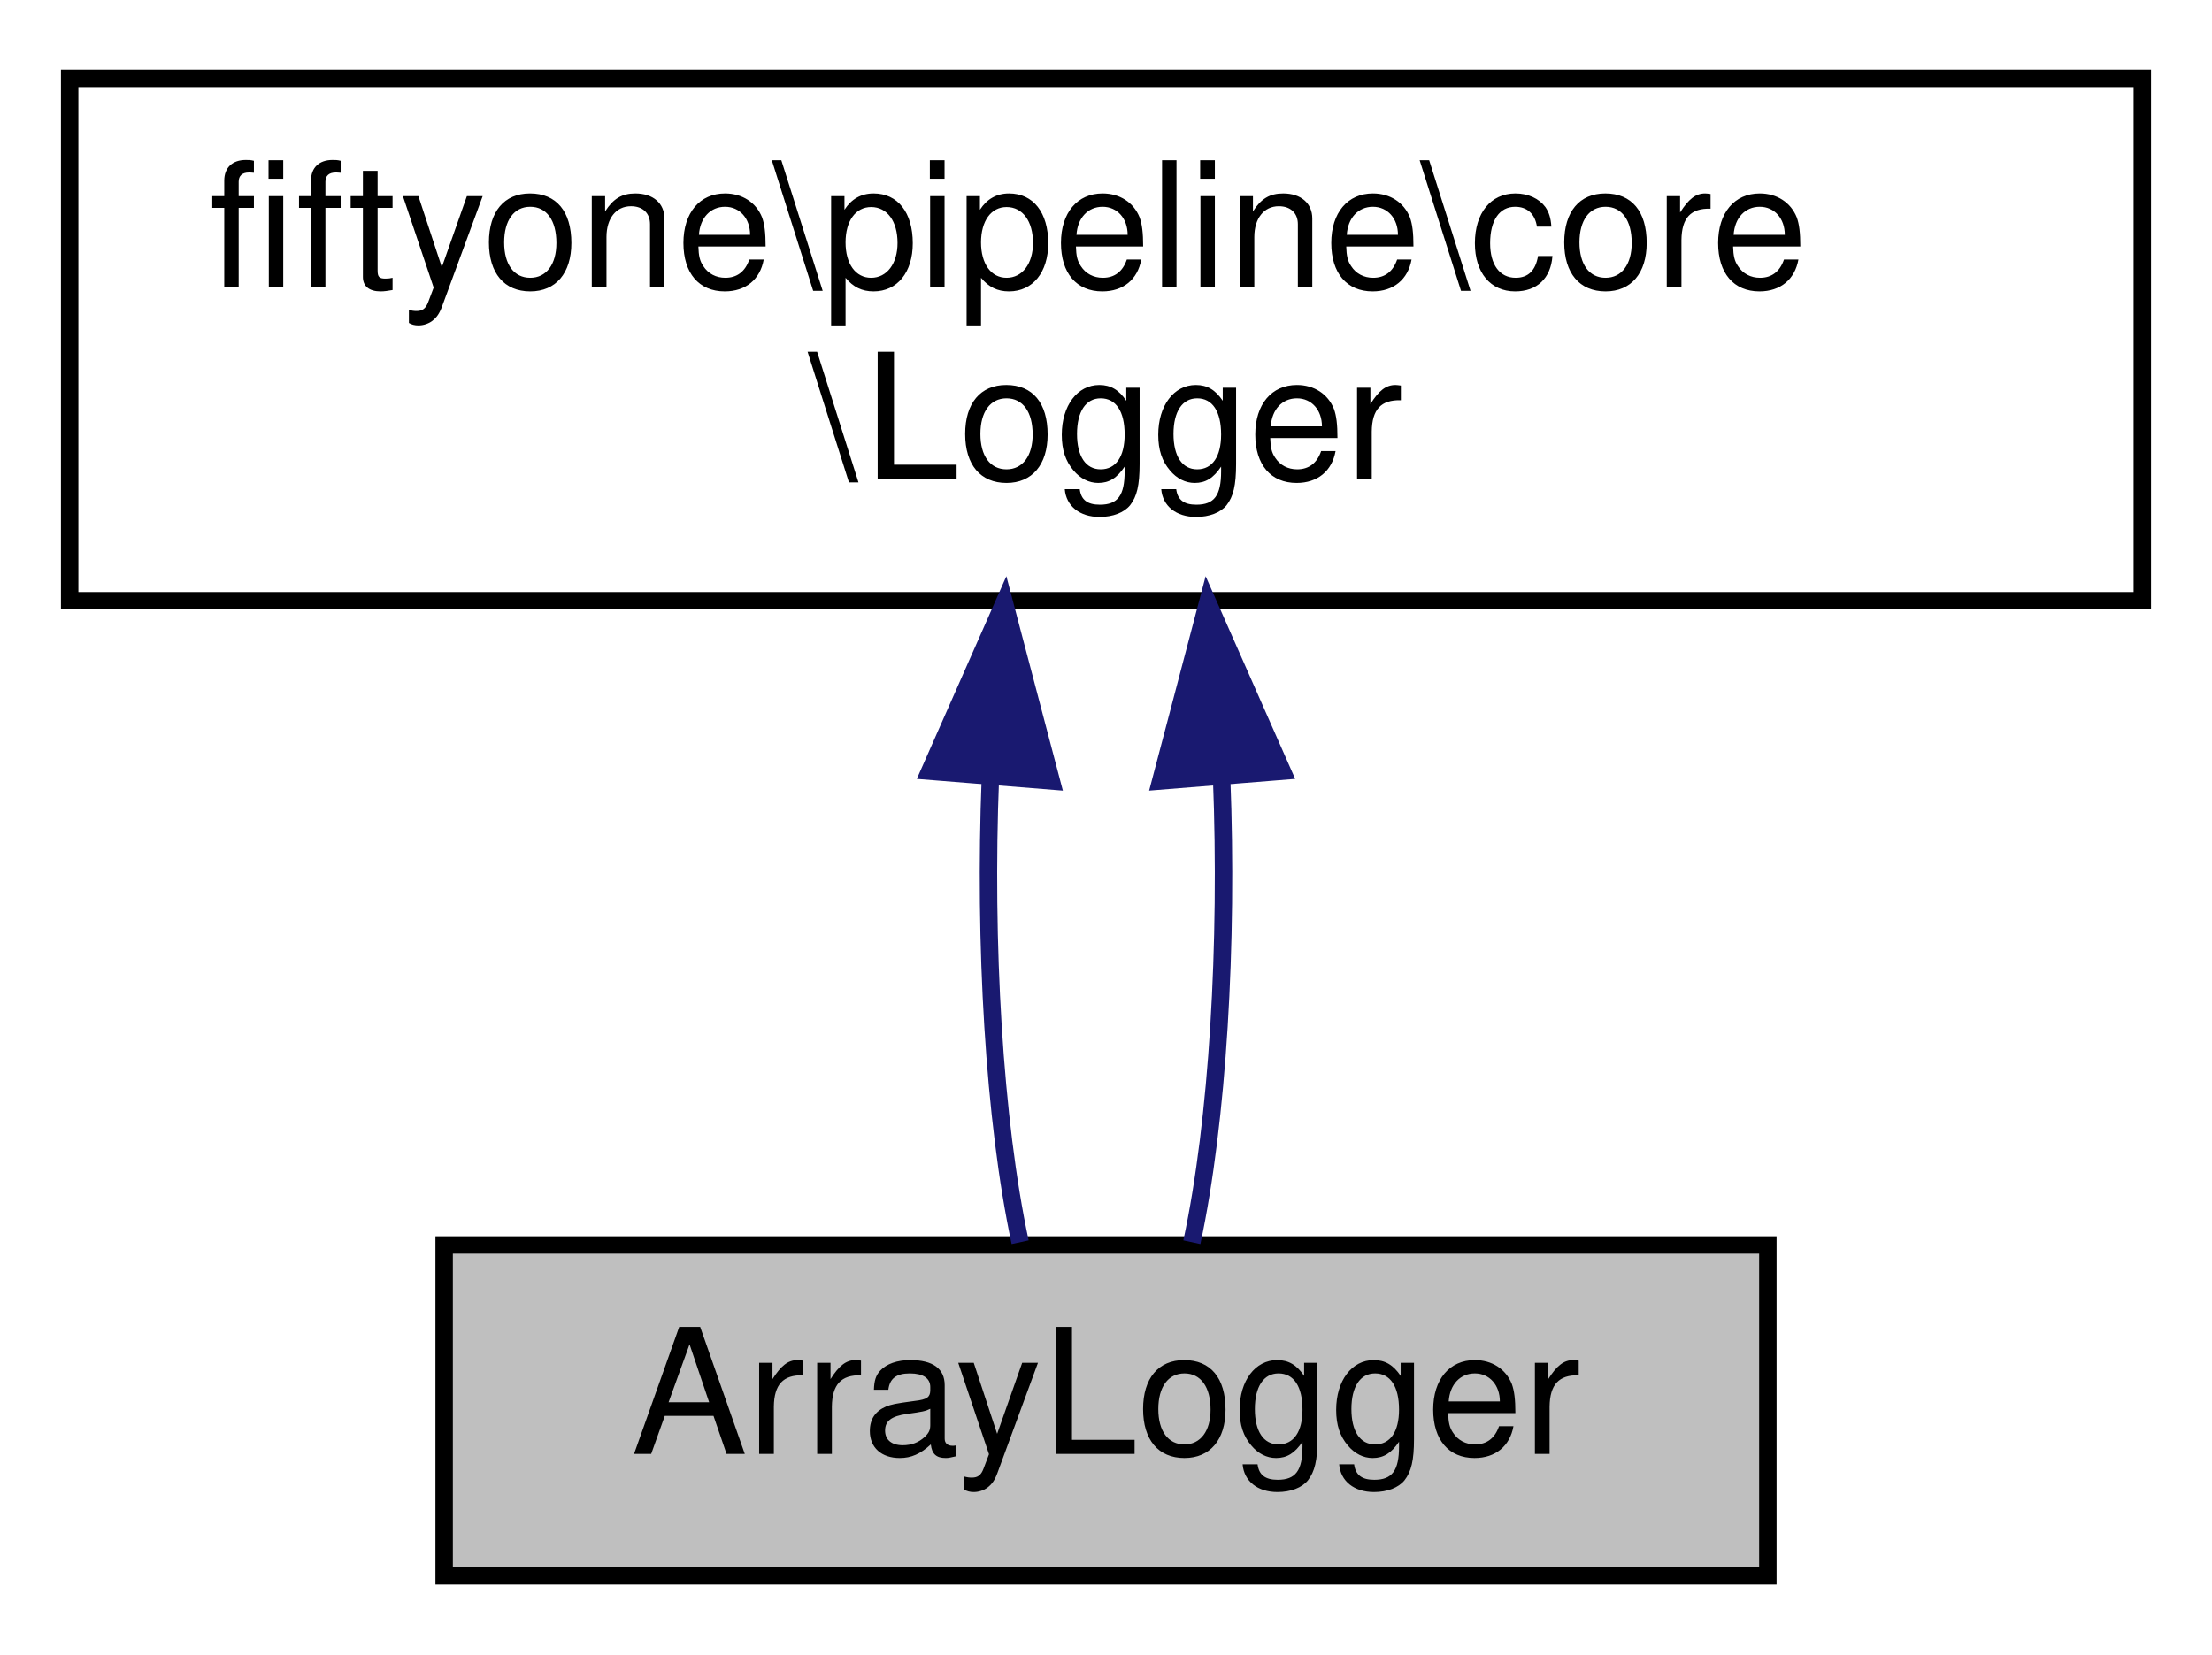
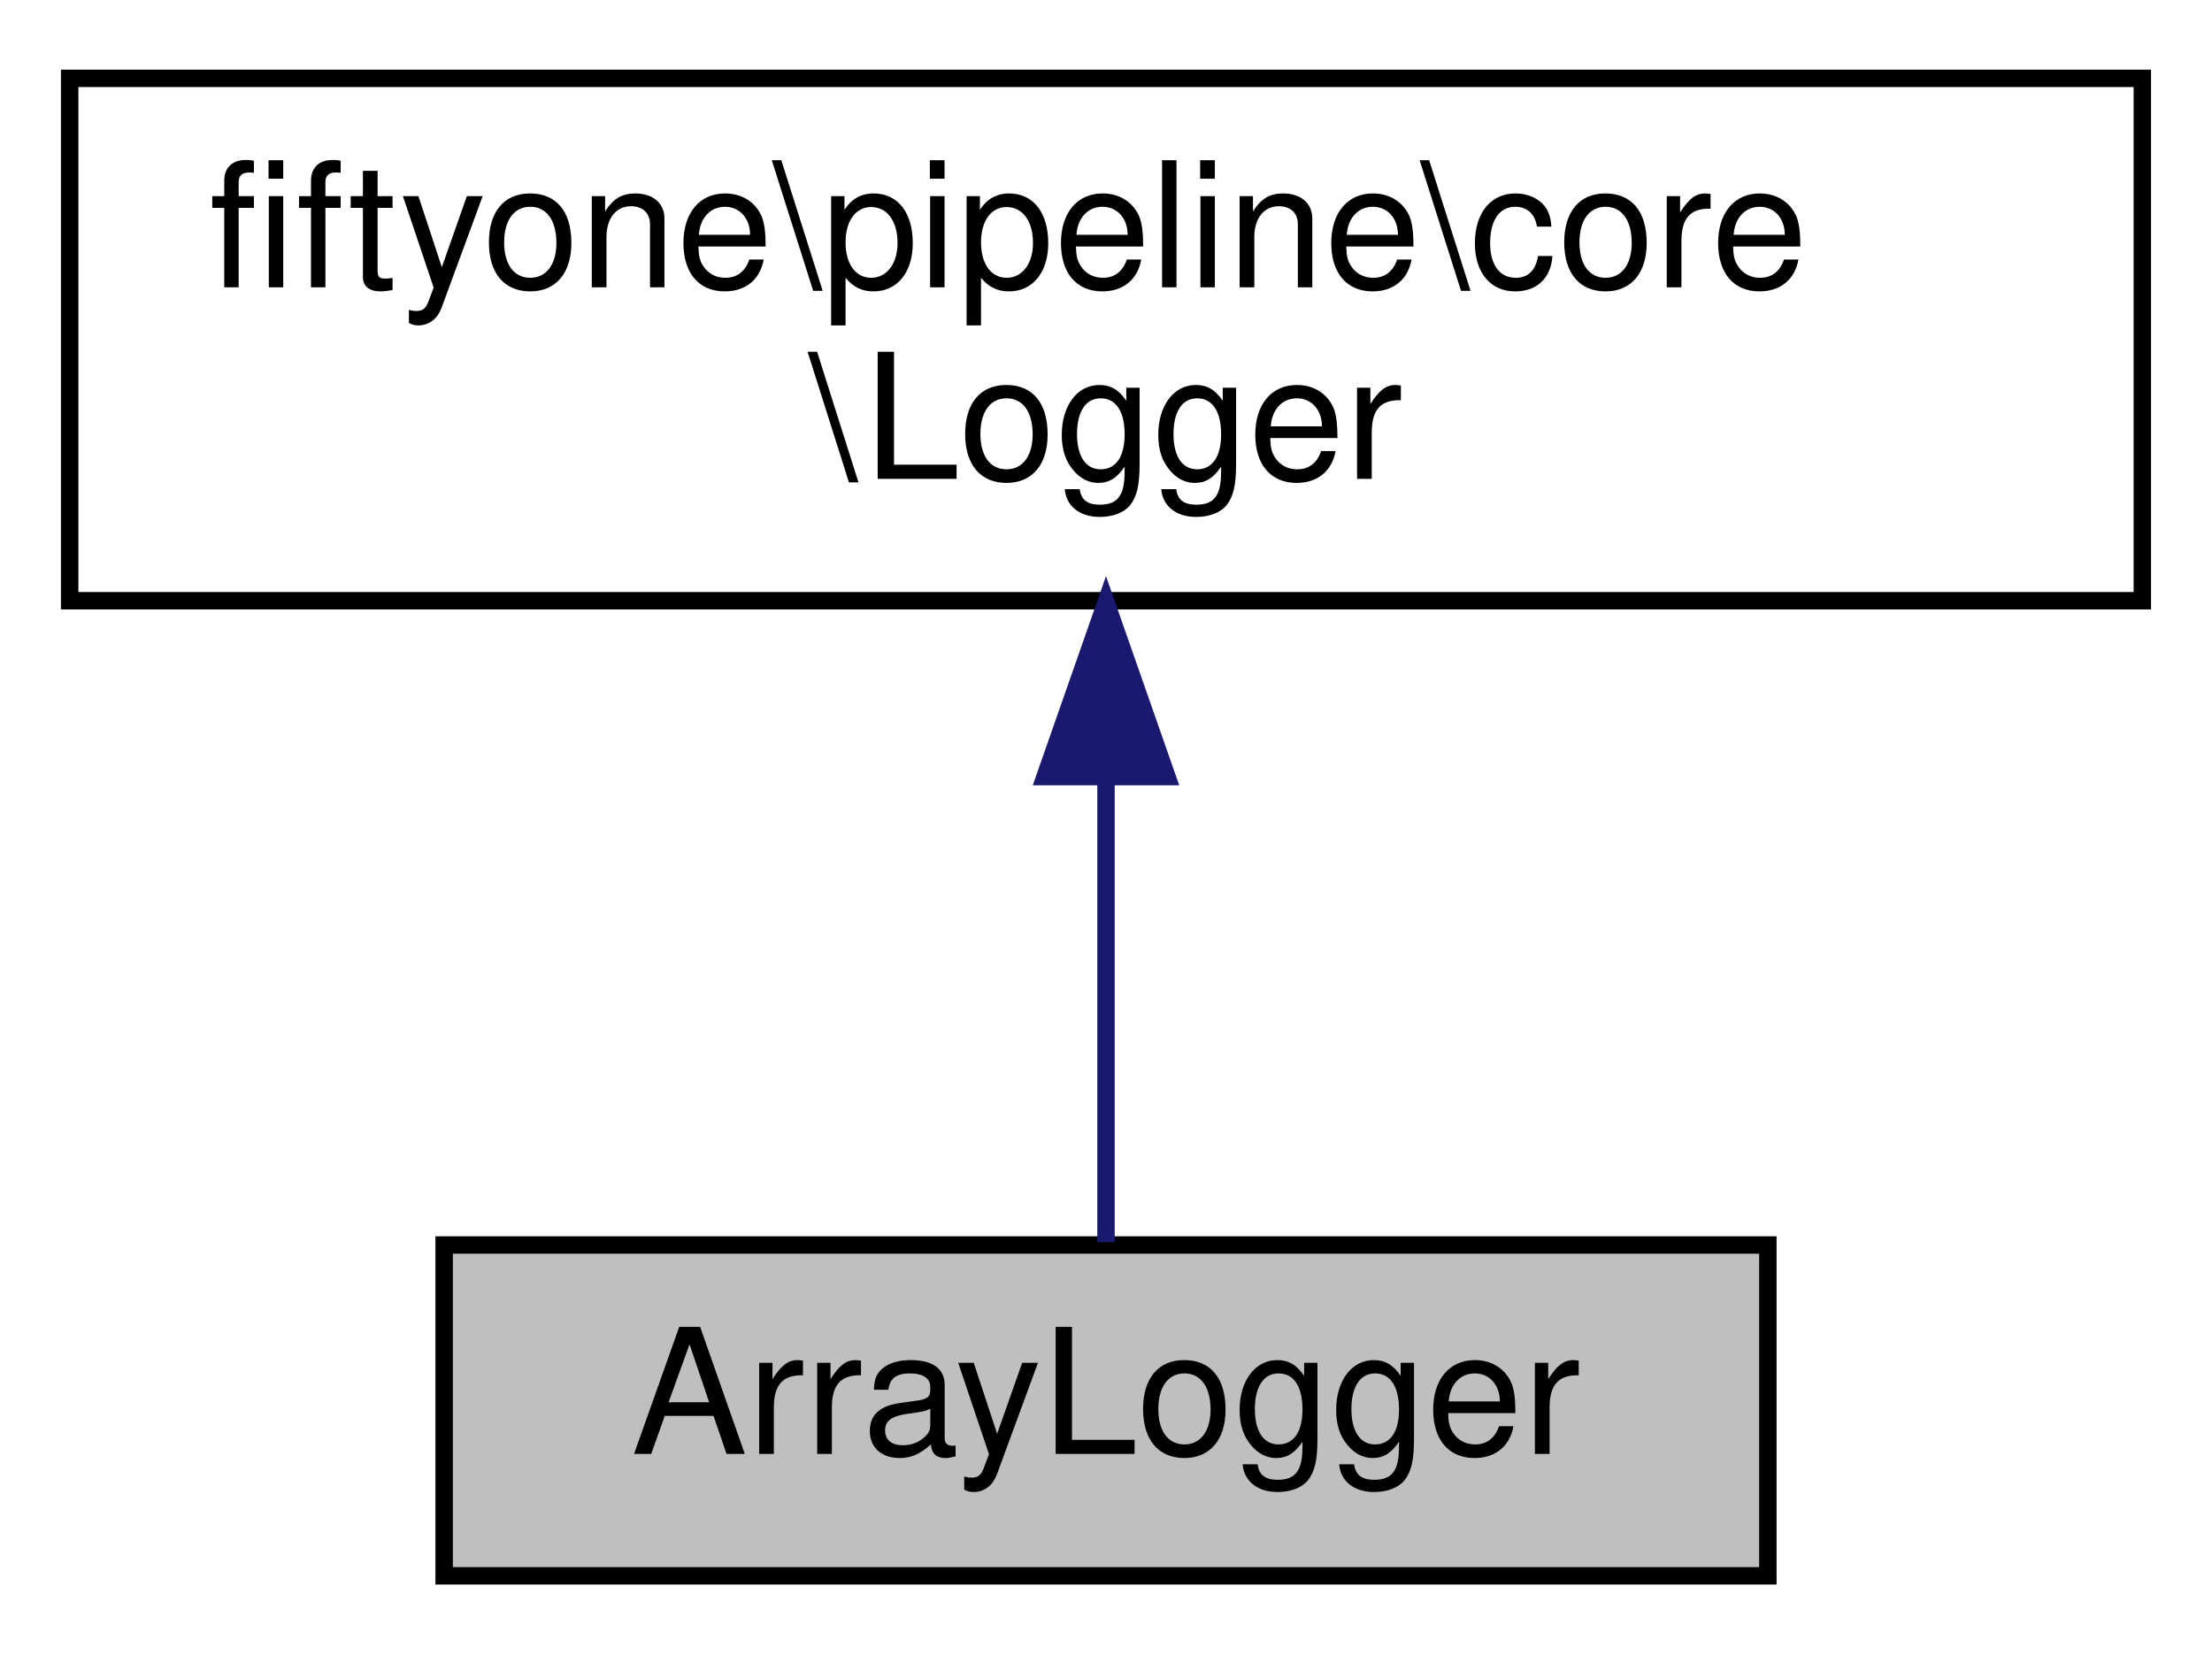
<svg xmlns="http://www.w3.org/2000/svg" xmlns:xlink="http://www.w3.org/1999/xlink" width="127pt" height="95pt" viewBox="0.00 0.00 127.00 95.00">
  <g id="graph0" class="graph" transform="scale(1 1) rotate(0) translate(4 91)">
    <g id="node1" class="node">
      <g id="a_node1">
        <a xlink:title=" ">
          <polygon fill="#bfbfbf" stroke="black" points="21.5,-0.5 21.5,-19.5 97.5,-19.5 97.5,-0.5 21.5,-0.5" />
          <text text-anchor="middle" x="59.5" y="-7.5" font-family="Helvetica,sans-Serif" font-size="10.00">ArrayLogger</text>
        </a>
      </g>
    </g>
    <g id="node2" class="node">
      <g id="a_node2">
        <a xlink:href="classfiftyone_1_1pipeline_1_1core_1_1_logger.html" target="_top" xlink:title="Logging for a Pipeline.">
          <polygon fill="none" stroke="black" points="0,-56.5 0,-86.5 119,-86.5 119,-56.5 0,-56.5" />
          <text text-anchor="start" x="8" y="-74.5" font-family="Helvetica,sans-Serif" font-size="10.00">fiftyone\pipeline\core</text>
          <text text-anchor="middle" x="59.5" y="-63.5" font-family="Helvetica,sans-Serif" font-size="10.00">\Logger</text>
        </a>
      </g>
    </g>
    <g id="edge1" class="edge">
-       <path fill="none" stroke="midnightblue" d="M52.86,-46.29C52.49,-36.86 53.07,-26.65 54.57,-19.66" />
-       <polygon fill="midnightblue" stroke="midnightblue" points="49.38,-46.71 53.66,-56.4 56.36,-46.15 49.38,-46.71" />
-     </g>
-     <g id="edge2" class="edge">
-       <path fill="none" stroke="midnightblue" d="M66.14,-46.29C66.51,-36.86 65.93,-26.65 64.43,-19.66" />
-       <polygon fill="midnightblue" stroke="midnightblue" points="62.64,-46.15 65.34,-56.4 69.62,-46.71 62.64,-46.15" />
+       <path fill="none" stroke="midnightblue" d="M59.5,-46.29C59.5,-36.86 59.5,-26.65 59.5,-19.66" />
+       <polygon fill="midnightblue" stroke="midnightblue" points="56,-46.4 59.5,-56.4 63,-46.4 56,-46.4" />
    </g>
  </g>
</svg>
